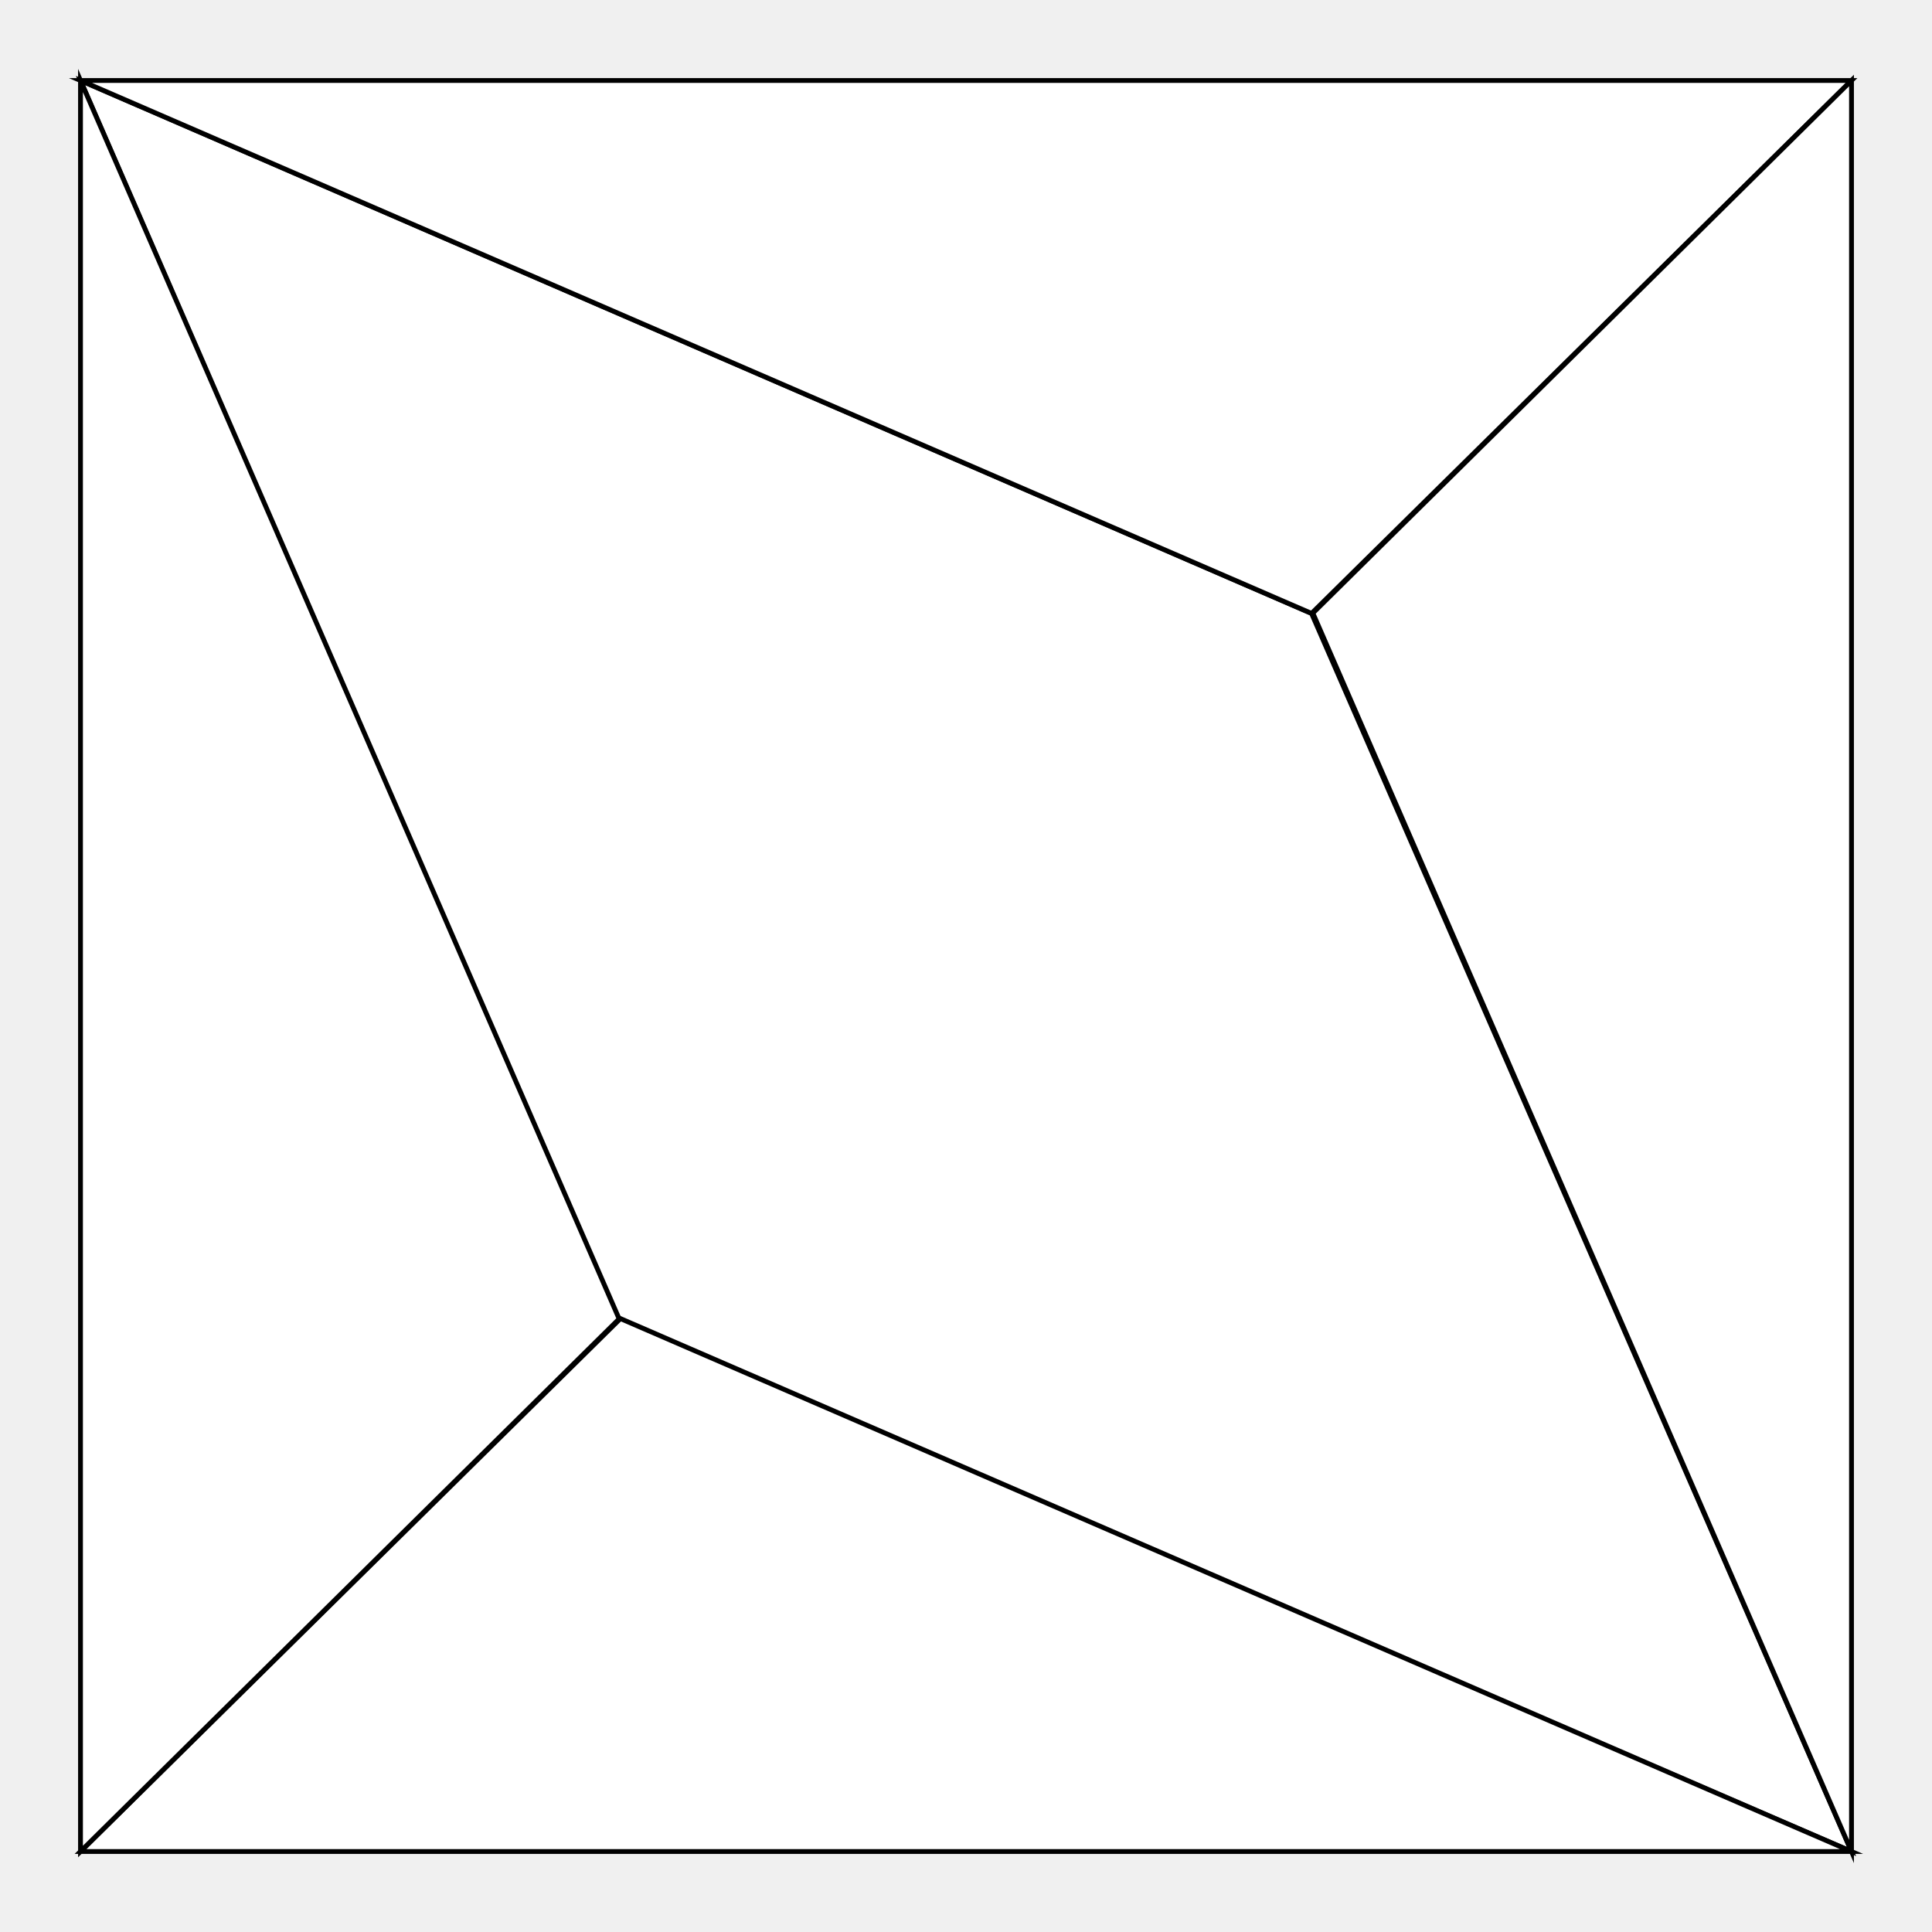
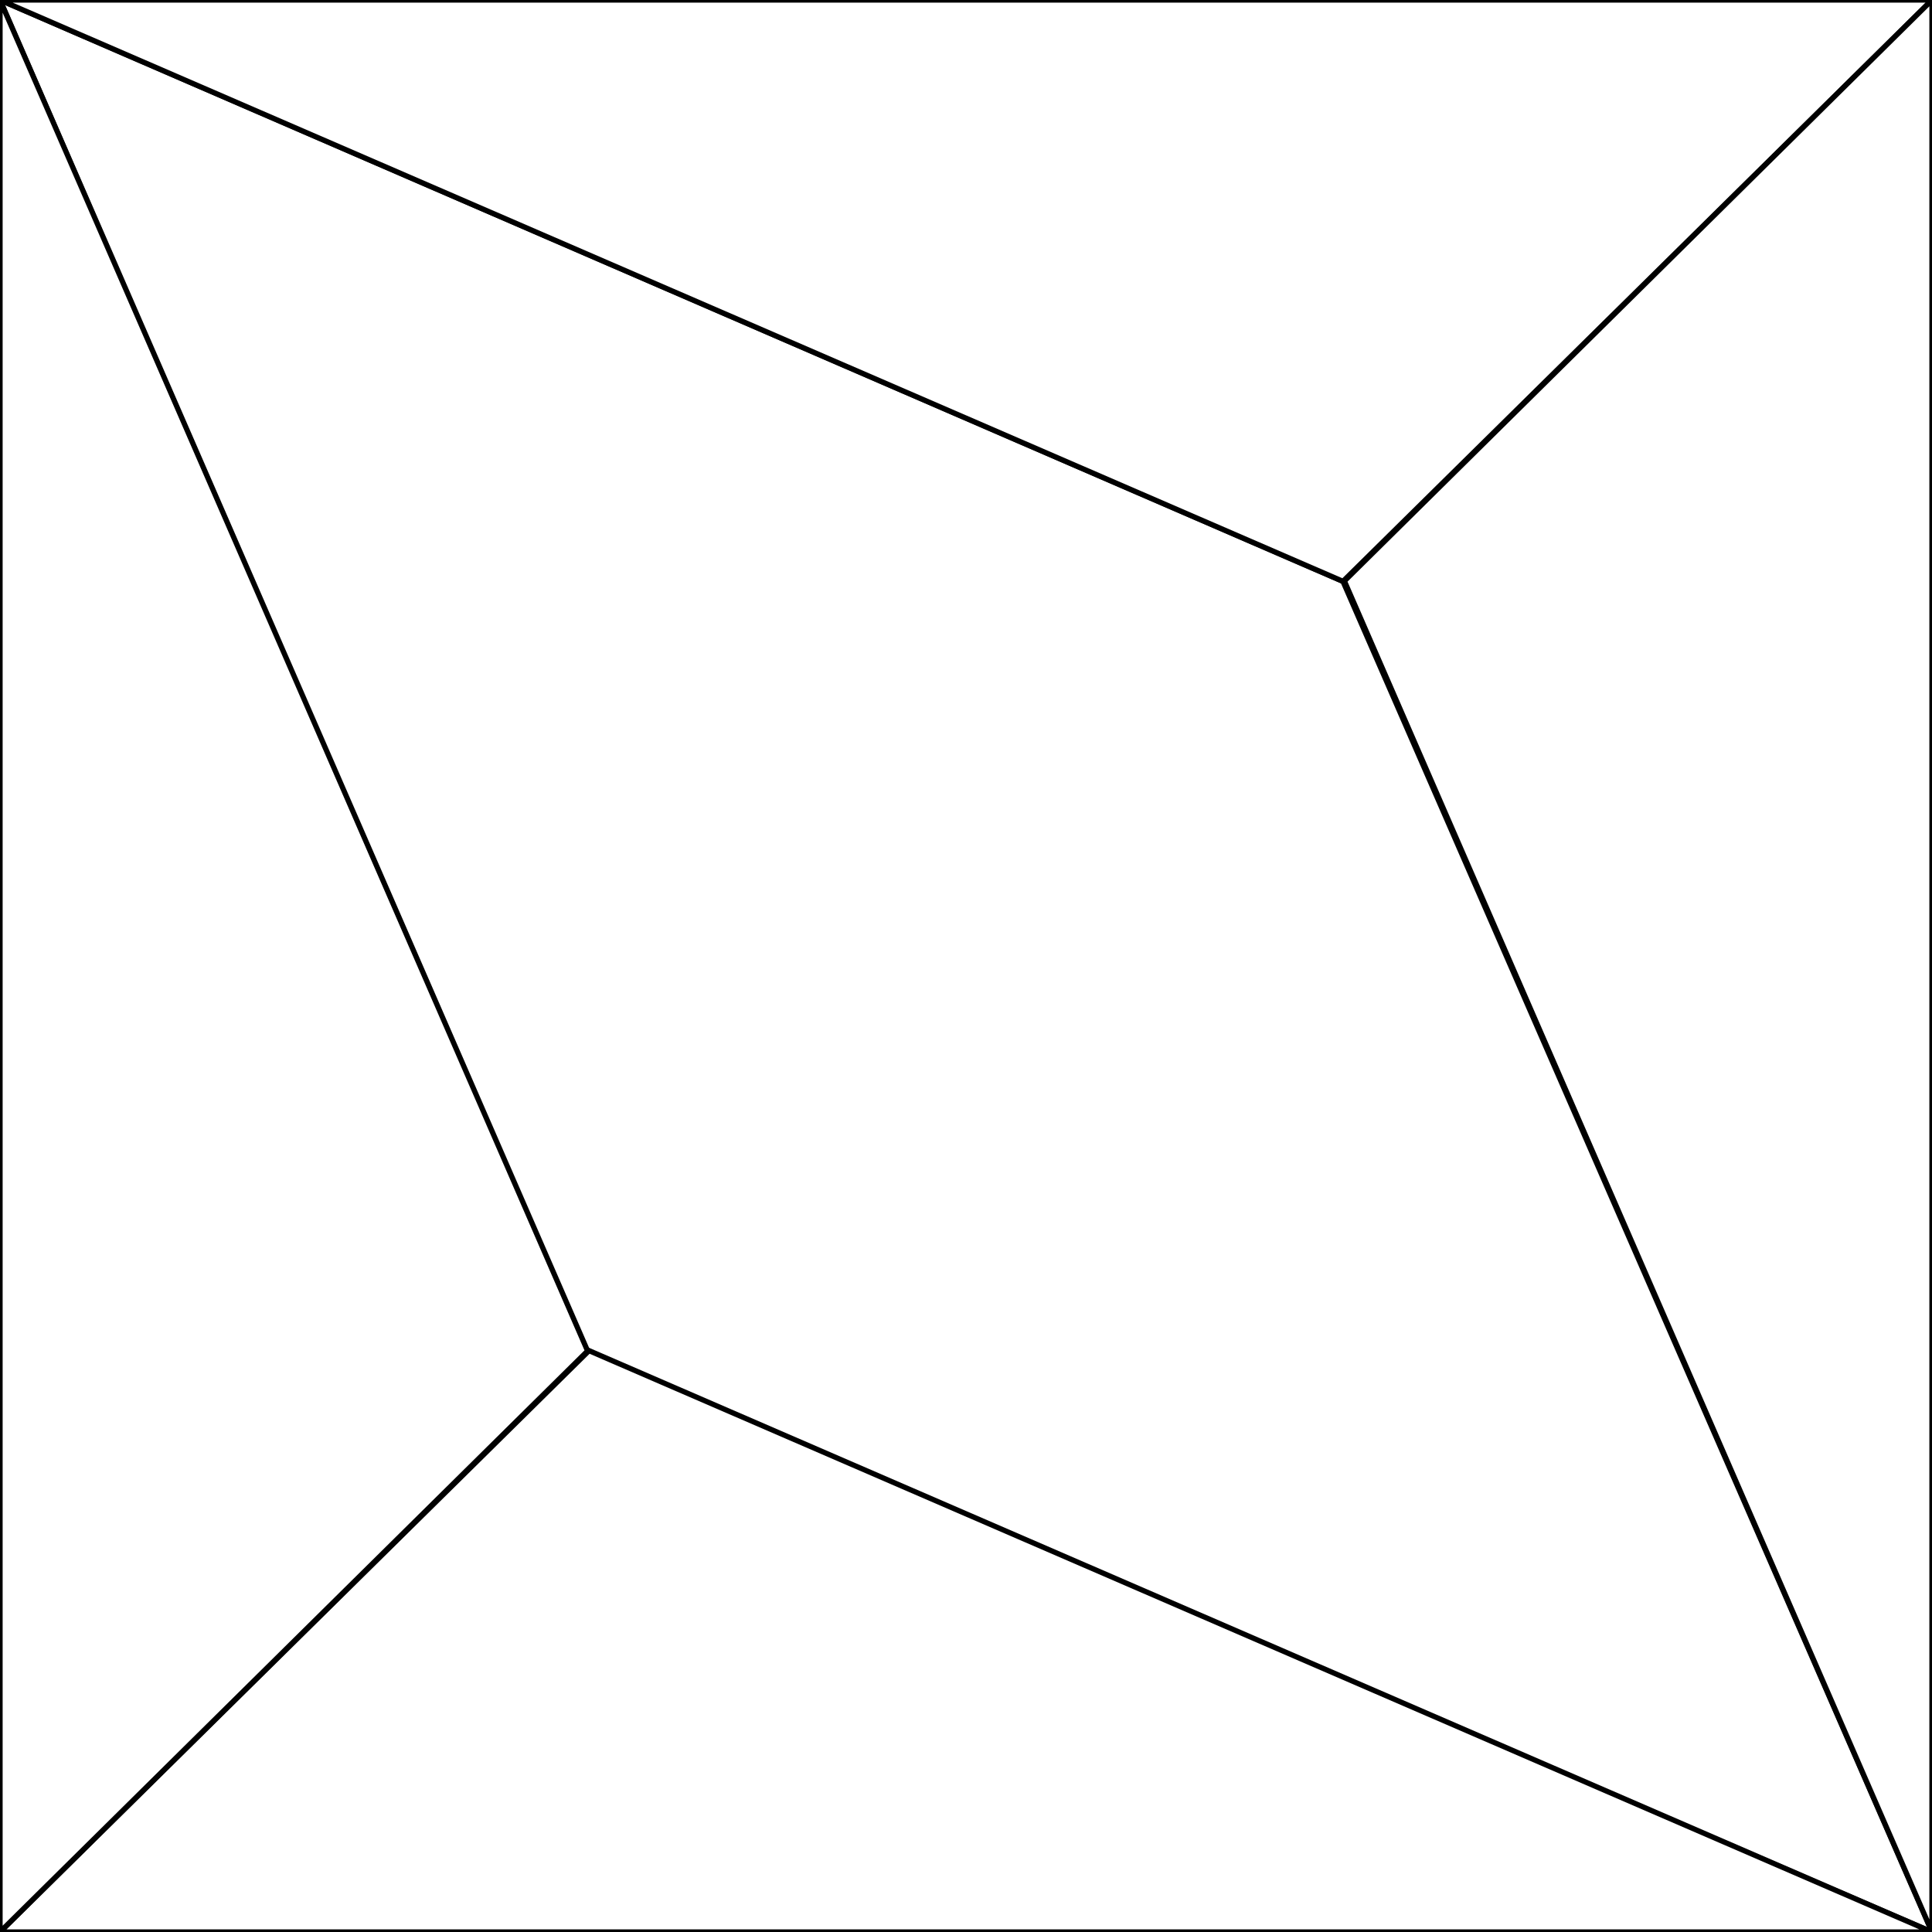
- <svg xmlns="http://www.w3.org/2000/svg" version="1.1" id="t1" x="0px" y="0px" width="600px" height="600px" viewBox="0 0 600 600" enable-background="new 0 0 600 600" xml:space="preserve">
+ <svg xmlns="http://www.w3.org/2000/svg" version="1.1" id="t1" x="0px" y="0px" width="550px" height="550px" viewBox="25 25 550 550" enable-background="new 25 25 550 550" xml:space="preserve">
  <g>
    <polygon fill="#FFFFFF" stroke="#000000" stroke-width="1.5" stroke-miterlimit="10" points="25,25 191.957,410.229 575,575    407.315,190.502  " />
    <polygon fill="#FFFFFF" stroke="#000000" stroke-width="1.5" stroke-miterlimit="10" points="575,25 407.315,190.502 25,25  " />
    <polygon fill="#FFFFFF" stroke="#000000" stroke-width="1.5" stroke-miterlimit="10" points="575,25 407.719,190.409 575,575  " />
    <polygon fill="#FFFFFF" stroke="#000000" stroke-width="1.5" stroke-miterlimit="10" points="25,575 192.682,409.498 575,575  " />
    <polygon fill="#FFFFFF" stroke="#000000" stroke-width="1.5" stroke-miterlimit="10" points="25,575 192.281,409.59 25,25  " />
  </g>
</svg>
